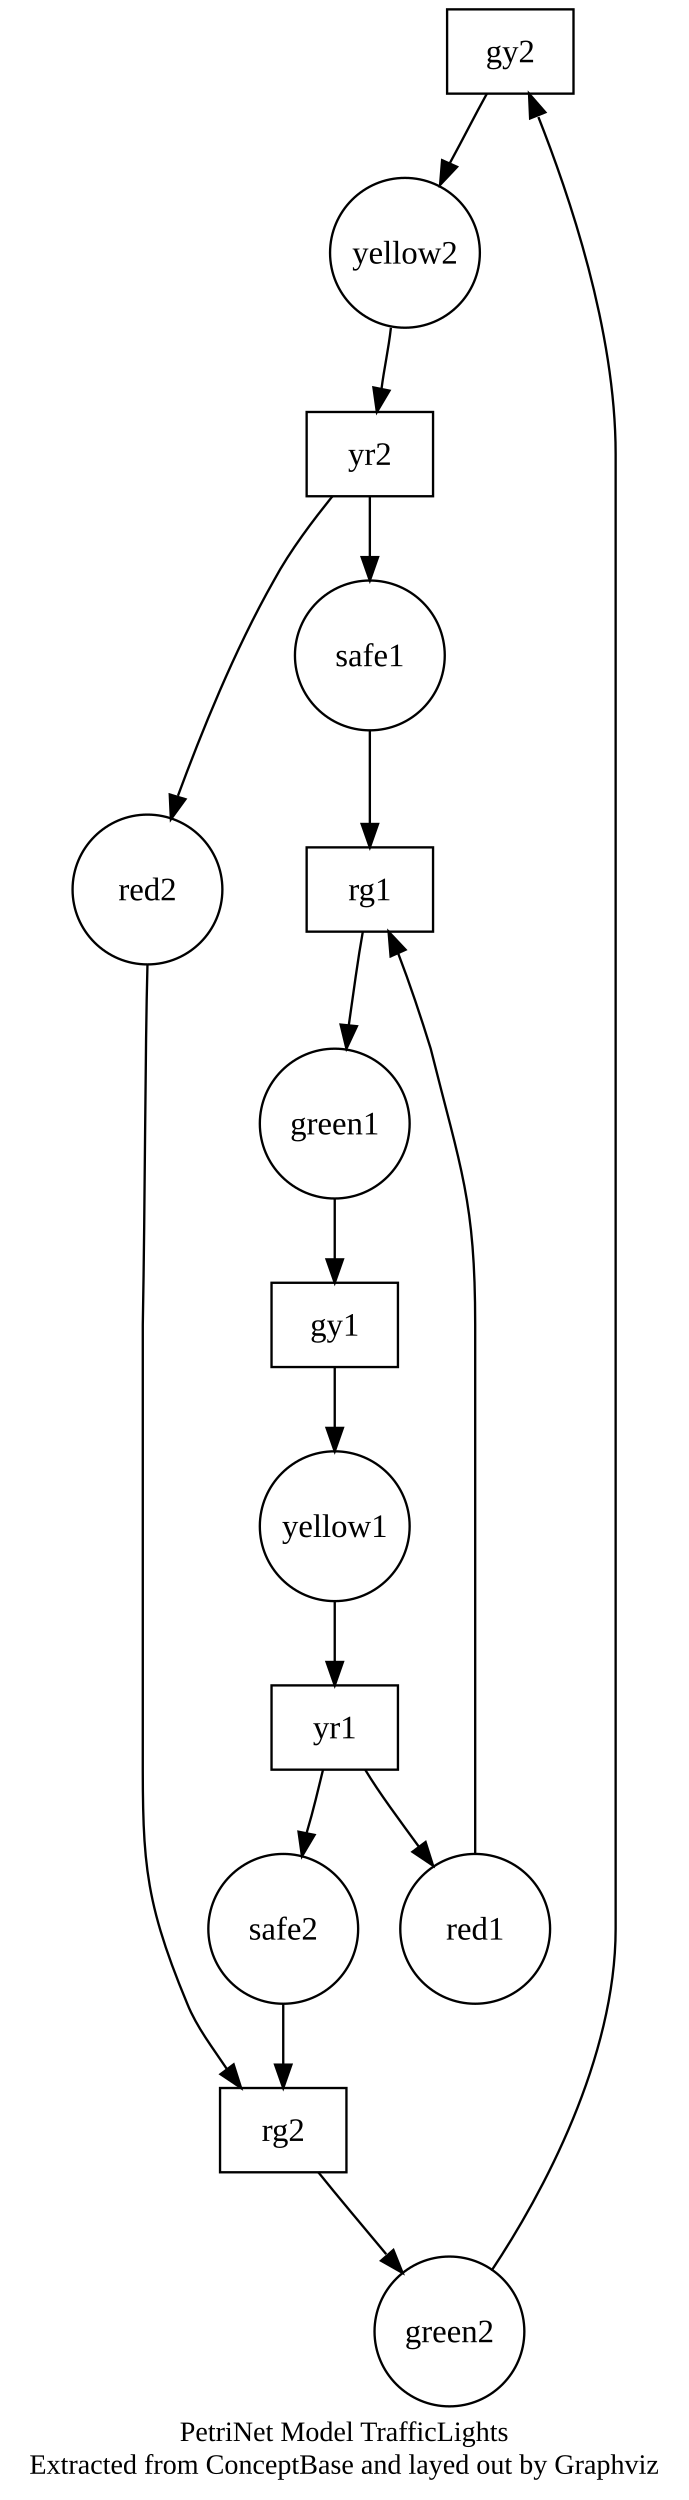
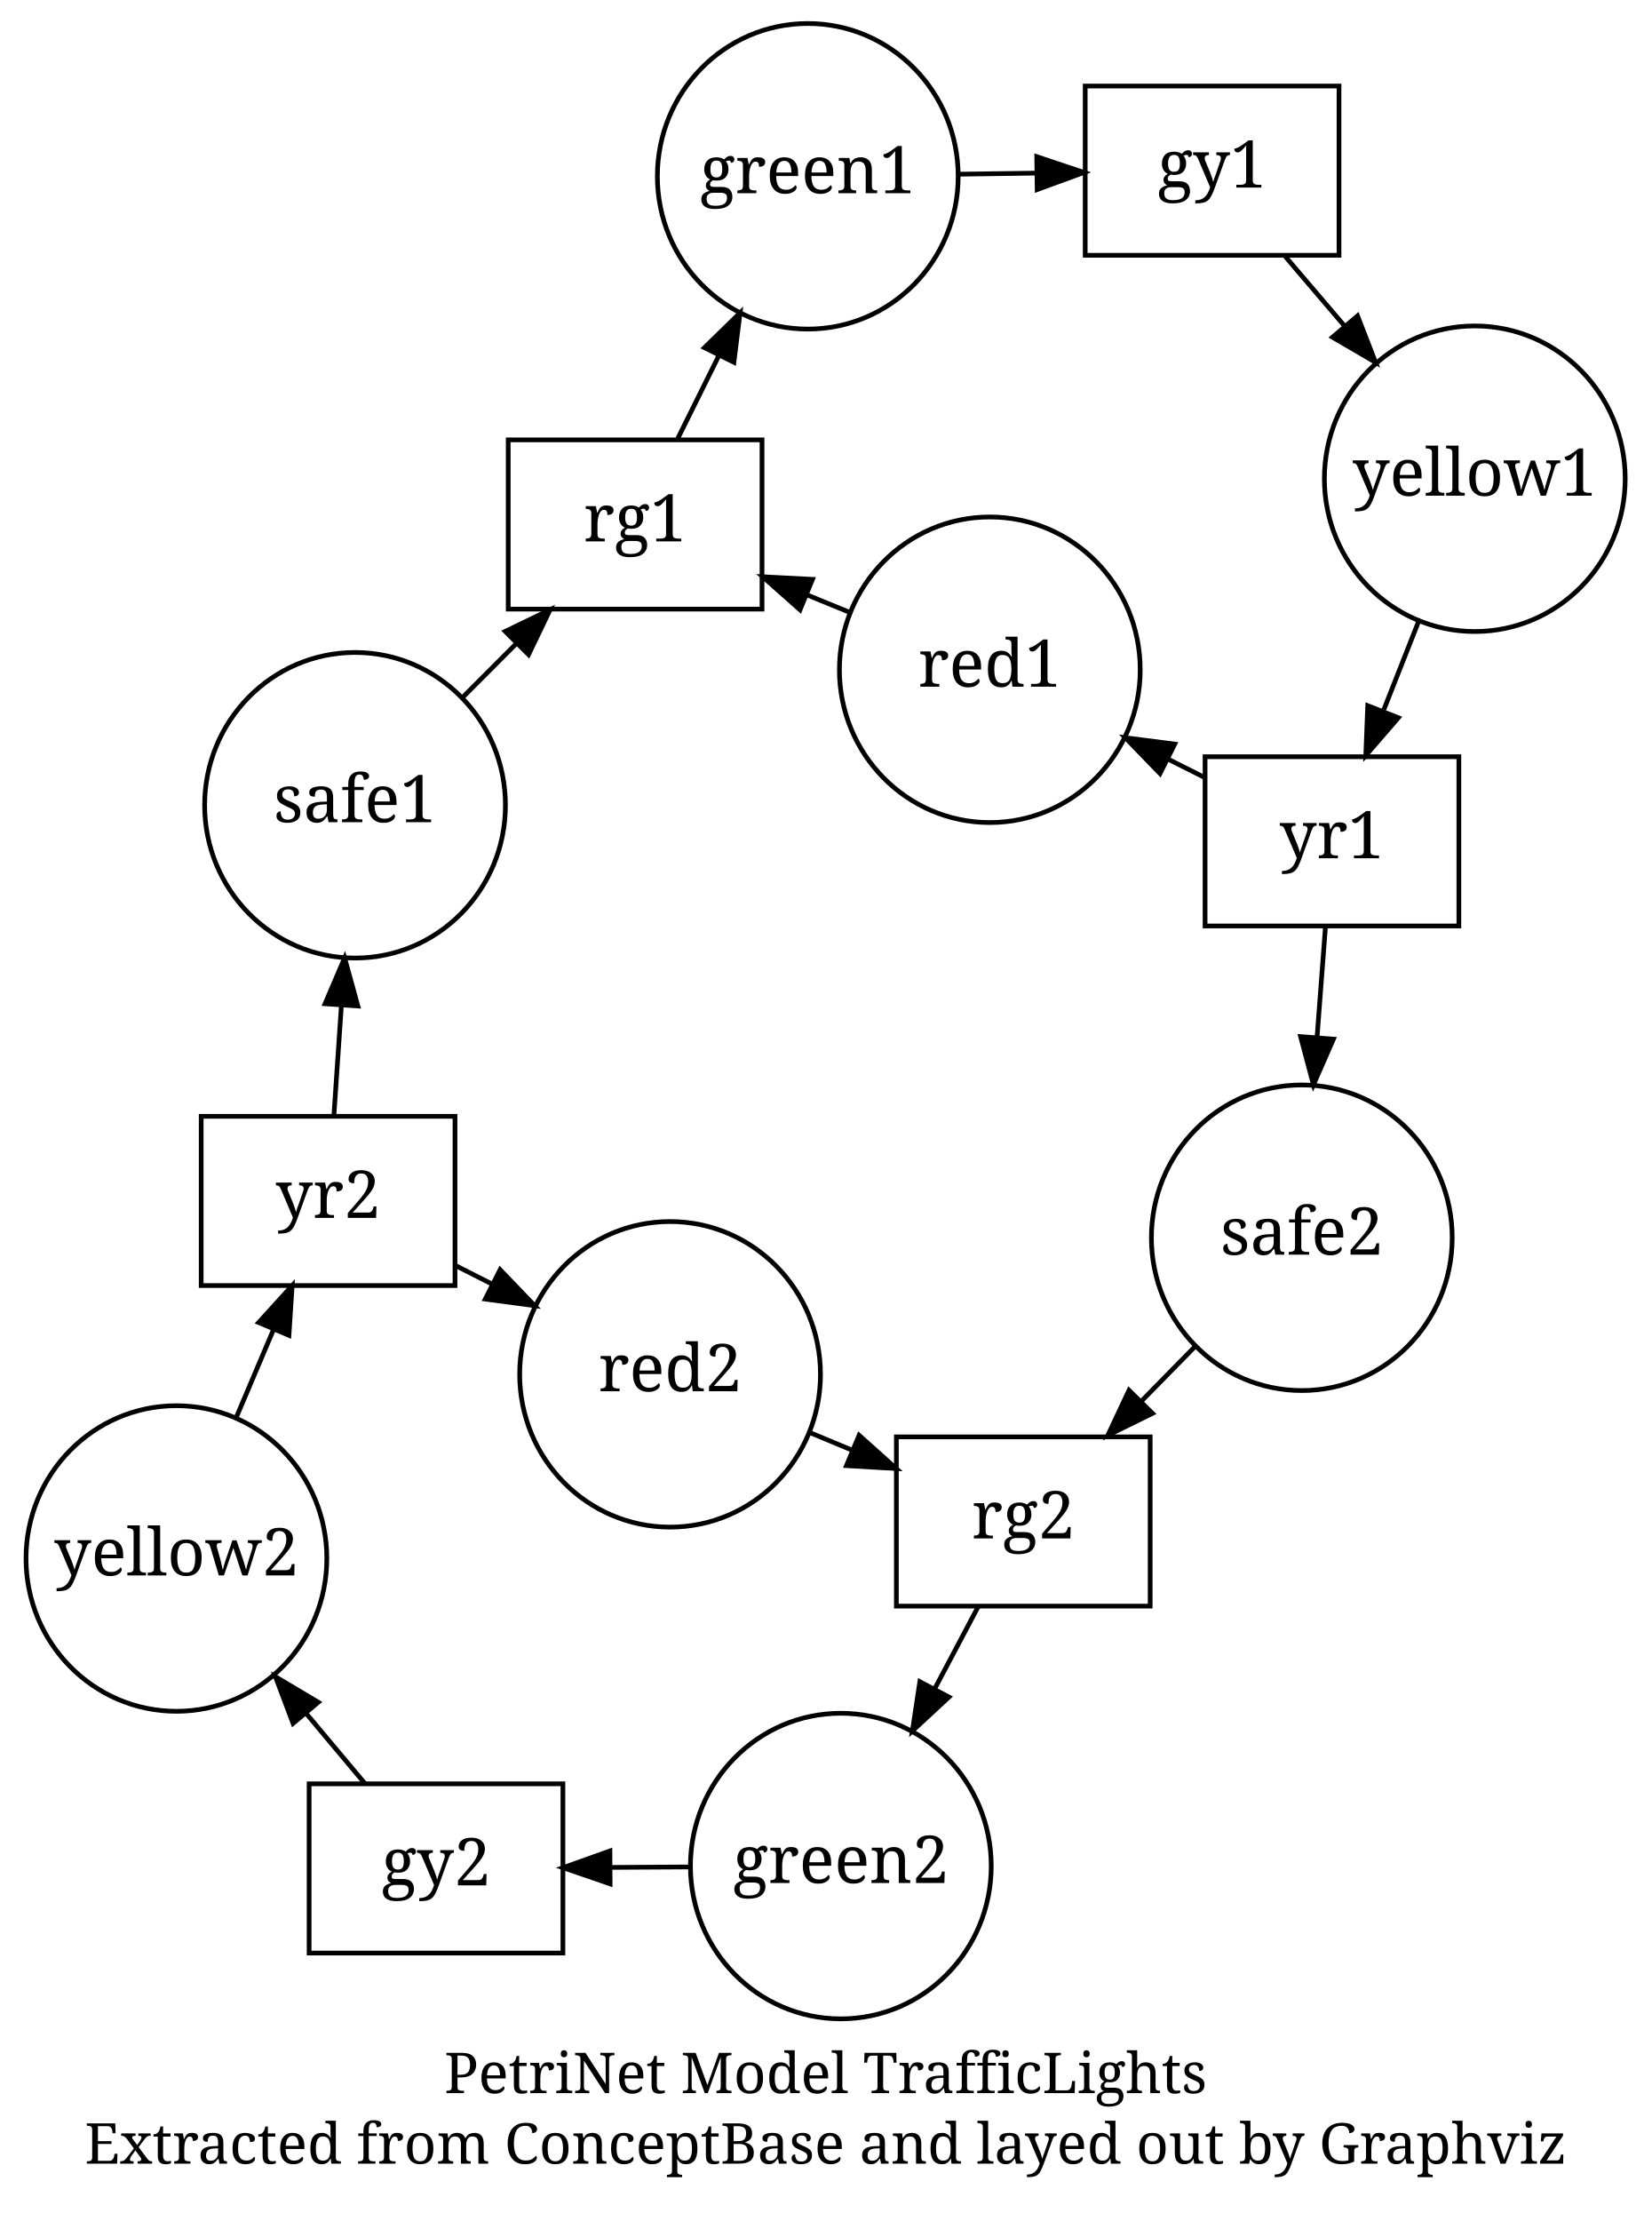
- <svg xmlns="http://www.w3.org/2000/svg" width="294pt" height="1068pt" viewBox="0.00 0.00 294.00 1068.00">
-   <g id="graph0" class="graph" transform="scale(1 1) rotate(0) translate(4 1064)">
-     <polygon style="fill:white;stroke:white;" points="-4,4 -4,-1064 290,-1064 290,4 -4,4" />
-     <text text-anchor="middle" x="143" y="-21.2" style="font-family:Times New Roman;font-size:12.00;">PetriNet Model TrafficLights</text>
-     <text text-anchor="middle" x="143" y="-7.2" style="font-family:Times New Roman;font-size:12.00;">Extracted from ConceptBase and layed out by Graphviz</text>
+ <svg xmlns="http://www.w3.org/2000/svg" width="351pt" height="472pt" viewBox="0.00 0.00 351.25 472.43">
+   <g id="graph1" class="graph" transform="scale(1 1) rotate(0) translate(4 468.429)">
+     <polygon fill="white" stroke="white" points="-4,5 -4,-468.429 348.249,-468.429 348.249,5 -4,5" />
+     <text text-anchor="middle" x="171.625" y="-23.2" font-family="Times Roman,serif" font-size="12.00">PetriNet Model TrafficLights</text>
+     <text text-anchor="middle" x="171.625" y="-8.2" font-family="Times Roman,serif" font-size="12.00">Extracted from ConceptBase and layed out by Graphviz</text>
    <g id="node1" class="node">
-       <polygon style="fill:none;stroke:black;" points="241,-1060 187,-1060 187,-1024 241,-1024 241,-1060" />
-       <text text-anchor="middle" x="214" y="-1037.4" style="font-family:Times New Roman;font-size:14.00;">gy2</text>
+       <polygon fill="none" stroke="black" points="115.735,-88.994 61.735,-88.994 61.735,-52.994 115.735,-52.994 115.735,-88.994" />
+       <text text-anchor="middle" x="88.735" y="-67.394" font-family="Times Roman,serif" font-size="14.00">gy2</text>
    </g>
    <g id="node8" class="node">
-       <ellipse style="fill:none;stroke:black;" cx="169" cy="-956" rx="32" ry="32" />
-       <text text-anchor="middle" x="169" y="-951.4" style="font-family:Times New Roman;font-size:14.00;">yellow2</text>
+       <ellipse fill="none" stroke="black" cx="33.5" cy="-136.92" rx="32" ry="32.5" />
+       <text text-anchor="middle" x="33.5" y="-133.32" font-family="Times Roman,serif" font-size="14.00">yellow2</text>
    </g>
    <g id="edge2" class="edge">
-       <path style="fill:none;stroke:black;" d="M204,-1024C199,-1015 194,-1005 188,-994" />
-       <polygon style="fill:black;stroke:black;" points="191.26,-992.717 184,-985 184.863,-995.56 191.26,-992.717" />
+       <path fill="none" stroke="black" d="M73.642,-89.008C69.785,-93.612 65.515,-98.709 61.24,-103.81" />
+       <polygon fill="black" stroke="black" points="58.319,-101.848 54.579,-111.761 63.684,-106.343 58.319,-101.848" />
    </g>
    <g id="node2" class="node">
-       <polygon style="fill:none;stroke:black;" points="181,-888 127,-888 127,-852 181,-852 181,-888" />
-       <text text-anchor="middle" x="154" y="-865.4" style="font-family:Times New Roman;font-size:14.00;">yr2</text>
+       <polygon fill="none" stroke="black" points="92.771,-230.977 38.771,-230.977 38.771,-194.977 92.771,-194.977 92.771,-230.977" />
+       <text text-anchor="middle" x="65.771" y="-209.377" font-family="Times Roman,serif" font-size="14.00">yr2</text>
    </g>
    <g id="node9" class="node">
-       <ellipse style="fill:none;stroke:black;" cx="59" cy="-684" rx="32" ry="32" />
-       <text text-anchor="middle" x="59" y="-679.4" style="font-family:Times New Roman;font-size:14.00;">red2</text>
+       <ellipse fill="none" stroke="black" cx="138.534" cy="-176.094" rx="32" ry="32.5" />
+       <text text-anchor="middle" x="138.534" y="-172.494" font-family="Times Roman,serif" font-size="14.00">red2</text>
    </g>
    <g id="edge8" class="edge">
-       <path style="fill:none;stroke:black;" d="M138,-852C130,-842 120,-829 113,-816 96,-786 82,-751 72,-724" />
-       <polygon style="fill:black;stroke:black;" points="75.226,-722.573 69,-714 68.521,-724.584 75.226,-722.573" />
+       <path fill="none" stroke="black" d="M92.866,-199.243C95.441,-197.937 98.084,-196.598 100.736,-195.253" />
+       <polygon fill="black" stroke="black" points="102.374,-198.347 109.711,-190.704 99.209,-192.103 102.374,-198.347" />
    </g>
    <g id="node11" class="node">
-       <ellipse style="fill:none;stroke:black;" cx="154" cy="-784" rx="32" ry="32" />
-       <text text-anchor="middle" x="154" y="-779.4" style="font-family:Times New Roman;font-size:14.00;">safe1</text>
+       <ellipse fill="none" stroke="black" cx="71.504" cy="-297.142" rx="32" ry="32.5" />
+       <text text-anchor="middle" x="71.504" y="-293.542" font-family="Times Roman,serif" font-size="14.00">safe1</text>
    </g>
    <g id="edge6" class="edge">
-       <path style="fill:none;stroke:black;" d="M154,-852C154,-845 154,-835 154,-826" />
-       <polygon style="fill:black;stroke:black;" points="157.5,-826 154,-816 150.5,-826 157.5,-826" />
+       <path fill="none" stroke="black" d="M67.015,-231.239C67.488,-238.182 68.049,-246.415 68.611,-254.668" />
+       <polygon fill="black" stroke="black" points="65.12,-254.921 69.291,-264.66 72.104,-254.445 65.12,-254.921" />
    </g>
    <g id="node3" class="node">
-       <polygon style="fill:none;stroke:black;" points="144,-172 90,-172 90,-136 144,-136 144,-172" />
-       <text text-anchor="middle" x="117" y="-149.4" style="font-family:Times New Roman;font-size:14.00;">rg2</text>
+       <polygon fill="none" stroke="black" points="240.681,-162.791 186.681,-162.791 186.681,-126.791 240.681,-126.791 240.681,-162.791" />
+       <text text-anchor="middle" x="213.681" y="-141.191" font-family="Times Roman,serif" font-size="14.00">rg2</text>
    </g>
    <g id="node7" class="node">
-       <ellipse style="fill:none;stroke:black;" cx="188" cy="-68" rx="32" ry="32" />
-       <text text-anchor="middle" x="188" y="-63.4" style="font-family:Times New Roman;font-size:14.00;">green2</text>
+       <ellipse fill="none" stroke="black" cx="174.866" cy="-71.5" rx="32" ry="32.5" />
+       <text text-anchor="middle" x="174.866" y="-67.9" font-family="Times Roman,serif" font-size="14.00">green2</text>
    </g>
    <g id="edge4" class="edge">
-       <path style="fill:none;stroke:black;" d="M132,-136C140,-126 151,-113 161,-101" />
-       <polygon style="fill:black;stroke:black;" points="164.049,-102.831 168,-93 158.781,-98.221 164.049,-102.831" />
+       <path fill="none" stroke="black" d="M204.086,-126.674C201.25,-121.32 198.036,-115.249 194.801,-109.142" />
+       <polygon fill="black" stroke="black" points="197.863,-107.445 190.09,-100.246 191.677,-110.722 197.863,-107.445" />
    </g>
    <g id="node4" class="node">
-       <polygon style="fill:none;stroke:black;" points="166,-516 112,-516 112,-480 166,-480 166,-516" />
-       <text text-anchor="middle" x="139" y="-493.4" style="font-family:Times New Roman;font-size:14.00;">gy1</text>
+       <polygon fill="none" stroke="black" points="280.858,-450.126 226.858,-450.126 226.858,-414.126 280.858,-414.126 280.858,-450.126" />
+       <text text-anchor="middle" x="253.858" y="-428.526" font-family="Times Roman,serif" font-size="14.00">gy1</text>
    </g>
    <g id="node13" class="node">
-       <ellipse style="fill:none;stroke:black;" cx="139" cy="-412" rx="32" ry="32" />
-       <text text-anchor="middle" x="139" y="-407.4" style="font-family:Times New Roman;font-size:14.00;">yellow1</text>
+       <ellipse fill="none" stroke="black" cx="309.749" cy="-366.598" rx="32" ry="32.5" />
+       <text text-anchor="middle" x="309.749" y="-362.998" font-family="Times Roman,serif" font-size="14.00">yellow1</text>
    </g>
    <g id="edge18" class="edge">
-       <path style="fill:none;stroke:black;" d="M139,-480C139,-473 139,-463 139,-454" />
-       <polygon style="fill:black;stroke:black;" points="142.5,-454 139,-444 135.5,-454 142.5,-454" />
+       <path fill="none" stroke="black" d="M269.427,-413.873C273.327,-409.3 277.63,-404.255 281.93,-399.214" />
+       <polygon fill="black" stroke="black" points="284.797,-401.245 288.624,-391.366 279.472,-396.703 284.797,-401.245" />
    </g>
    <g id="node5" class="node">
-       <polygon style="fill:none;stroke:black;" points="166,-344 112,-344 112,-308 166,-308 166,-344" />
-       <text text-anchor="middle" x="139" y="-321.4" style="font-family:Times New Roman;font-size:14.00;">yr1</text>
+       <polygon fill="none" stroke="black" points="306.361,-307.467 252.361,-307.467 252.361,-271.467 306.361,-271.467 306.361,-307.467" />
+       <text text-anchor="middle" x="279.361" y="-285.867" font-family="Times Roman,serif" font-size="14.00">yr1</text>
    </g>
    <g id="node10" class="node">
-       <ellipse style="fill:none;stroke:black;" cx="117" cy="-240" rx="32" ry="32" />
-       <text text-anchor="middle" x="117" y="-235.4" style="font-family:Times New Roman;font-size:14.00;">safe2</text>
+       <ellipse fill="none" stroke="black" cx="272.944" cy="-205.146" rx="32" ry="32.5" />
+       <text text-anchor="middle" x="272.944" y="-201.546" font-family="Times Roman,serif" font-size="14.00">safe2</text>
    </g>
    <g id="edge22" class="edge">
-       <path style="fill:none;stroke:black;" d="M134,-308C132,-300 130,-291 127,-281" />
-       <polygon style="fill:black;stroke:black;" points="130.393,-280.119 125,-271 123.529,-281.492 130.393,-280.119" />
+       <path fill="none" stroke="black" d="M277.969,-271.17C277.439,-264.214 276.812,-255.966 276.182,-247.698" />
+       <polygon fill="black" stroke="black" points="279.669,-247.394 275.42,-237.688 272.69,-247.925 279.669,-247.394" />
    </g>
    <g id="node14" class="node">
-       <ellipse style="fill:none;stroke:black;" cx="199" cy="-240" rx="32" ry="32" />
-       <text text-anchor="middle" x="199" y="-235.4" style="font-family:Times New Roman;font-size:14.00;">red1</text>
+       <ellipse fill="none" stroke="black" cx="206.563" cy="-325.964" rx="32" ry="32.5" />
+       <text text-anchor="middle" x="206.563" y="-322.364" font-family="Times Roman,serif" font-size="14.00">red1</text>
    </g>
    <g id="edge24" class="edge">
-       <path style="fill:none;stroke:black;" d="M152,-308C158,-298 167,-286 175,-275" />
-       <polygon style="fill:black;stroke:black;" points="177.8,-277.1 181,-267 172.2,-272.9 177.8,-277.1" />
+       <path fill="none" stroke="black" d="M252.254,-303.057C249.677,-304.349 247.033,-305.674 244.379,-307.005" />
+       <polygon fill="black" stroke="black" points="242.771,-303.896 235.4,-311.507 245.908,-310.154 242.771,-303.896" />
    </g>
    <g id="node6" class="node">
-       <polygon style="fill:none;stroke:black;" points="181,-702 127,-702 127,-666 181,-666 181,-702" />
-       <text text-anchor="middle" x="154" y="-679.4" style="font-family:Times New Roman;font-size:14.00;">rg1</text>
+       <polygon fill="none" stroke="black" points="158.097,-374.866 104.097,-374.866 104.097,-338.866 158.097,-338.866 158.097,-374.866" />
+       <text text-anchor="middle" x="131.097" y="-353.266" font-family="Times Roman,serif" font-size="14.00">rg1</text>
    </g>
    <g id="node12" class="node">
-       <ellipse style="fill:none;stroke:black;" cx="139" cy="-584" rx="32" ry="32" />
-       <text text-anchor="middle" x="139" y="-579.4" style="font-family:Times New Roman;font-size:14.00;">green1</text>
+       <ellipse fill="none" stroke="black" cx="167.832" cy="-430.929" rx="32" ry="32.5" />
+       <text text-anchor="middle" x="167.832" y="-427.329" font-family="Times Roman,serif" font-size="14.00">green1</text>
    </g>
    <g id="edge20" class="edge">
-       <path style="fill:none;stroke:black;" d="M151,-666C149,-655 147,-640 145,-626" />
-       <polygon style="fill:black;stroke:black;" points="148.478,-625.602 144,-616 141.512,-626.299 148.478,-625.602" />
+       <path fill="none" stroke="black" d="M140.178,-375.174C142.861,-380.585 145.904,-386.719 148.965,-392.891" />
+       <polygon fill="black" stroke="black" points="145.845,-394.477 153.424,-401.88 152.116,-391.366 145.845,-394.477" />
    </g>
    <g id="edge12" class="edge">
-       <path style="fill:none;stroke:black;" d="M206,-94C228,-127 259,-185 259,-240 259,-870 259,-870 259,-870 259,-923 239,-981 226,-1014" />
-       <polygon style="fill:black;stroke:black;" points="222.464,-1013.42 222,-1024 228.964,-1016.02 222.464,-1013.42" />
+       <path fill="none" stroke="black" d="M142.794,-71.312C137.373,-71.28 131.703,-71.246 126.16,-71.214" />
+       <polygon fill="black" stroke="black" points="125.776,-67.712 115.755,-71.153 125.734,-74.712 125.776,-67.712" />
    </g>
    <g id="edge14" class="edge">
-       <path style="fill:none;stroke:black;" d="M163,-924C162,-915 160,-906 159,-898" />
-       <polygon style="fill:black;stroke:black;" points="162.393,-897.119 157,-888 155.529,-898.492 162.393,-897.119" />
+       <path fill="none" stroke="black" d="M46.255,-166.979C48.828,-173.044 51.521,-179.392 54.057,-185.368" />
+       <polygon fill="black" stroke="black" points="50.998,-187.12 58.126,-194.958 57.442,-184.386 50.998,-187.12" />
    </g>
    <g id="edge16" class="edge">
-       <path style="fill:none;stroke:black;" d="M59,-652C58,-615 58,-552 57,-498 57,-498 57,-498 57,-326 57,-272 56,-256 76,-208 80,-198 87,-189 93,-180" />
-       <polygon style="fill:black;stroke:black;" points="95.8,-182.1 99,-172 90.2,-177.9 95.8,-182.1" />
+       <path fill="none" stroke="black" d="M168.234,-163.722C171.175,-162.497 174.183,-161.244 177.183,-159.994" />
+       <polygon fill="black" stroke="black" points="178.752,-163.132 186.637,-156.056 176.06,-156.67 178.752,-163.132" />
    </g>
    <g id="edge10" class="edge">
-       <path style="fill:none;stroke:black;" d="M117,-208C117,-200 117,-191 117,-182" />
-       <polygon style="fill:black;stroke:black;" points="120.5,-182 117,-172 113.5,-182 120.5,-182" />
+       <path fill="none" stroke="black" d="M250.2,-181.984C246.461,-178.175 242.567,-174.209 238.774,-170.346" />
+       <polygon fill="black" stroke="black" points="241.176,-167.798 231.673,-163.114 236.181,-172.702 241.176,-167.798" />
    </g>
    <g id="edge26" class="edge">
-       <path style="fill:none;stroke:black;" d="M154,-752C154,-740 154,-725 154,-712" />
-       <polygon style="fill:black;stroke:black;" points="157.5,-712 154,-702 150.5,-712 157.5,-712" />
+       <path fill="none" stroke="black" d="M94.374,-320.062C98.134,-323.831 102.05,-327.755 105.864,-331.578" />
+       <polygon fill="black" stroke="black" points="103.464,-334.128 113.005,-338.734 108.419,-329.183 103.464,-334.128" />
    </g>
    <g id="edge28" class="edge">
-       <path style="fill:none;stroke:black;" d="M139,-552C139,-544 139,-535 139,-526" />
-       <polygon style="fill:black;stroke:black;" points="142.5,-526 139,-516 135.5,-526 142.5,-526" />
+       <path fill="none" stroke="black" d="M199.865,-431.375C205.221,-431.449 210.821,-431.527 216.3,-431.604" />
+       <polygon fill="black" stroke="black" points="216.546,-435.107 226.594,-431.747 216.644,-428.108 216.546,-435.107" />
    </g>
    <g id="edge30" class="edge">
-       <path style="fill:none;stroke:black;" d="M139,-380C139,-372 139,-363 139,-354" />
-       <polygon style="fill:black;stroke:black;" points="142.5,-354 139,-344 135.5,-354 142.5,-354" />
+       <path fill="none" stroke="black" d="M297.739,-336.114C295.316,-329.963 292.78,-323.526 290.392,-317.465" />
+       <polygon fill="black" stroke="black" points="293.482,-315.761 286.56,-307.74 286.97,-318.327 293.482,-315.761" />
    </g>
    <g id="edge32" class="edge">
-       <path style="fill:none;stroke:black;" d="M199,-272C199,-307 199,-363 199,-412 199,-498 199,-498 199,-498 199,-551 193,-564 180,-616 176,-629 171,-644 166,-657" />
-       <polygon style="fill:black;stroke:black;" points="162.863,-655.44 162,-666 169.26,-658.283 162.863,-655.44" />
+       <path fill="none" stroke="black" d="M176.737,-338.178C173.784,-339.387 170.762,-340.624 167.75,-341.857" />
+       <polygon fill="black" stroke="black" points="166.183,-338.717 158.256,-345.745 168.836,-345.195 166.183,-338.717" />
    </g>
  </g>
</svg>
